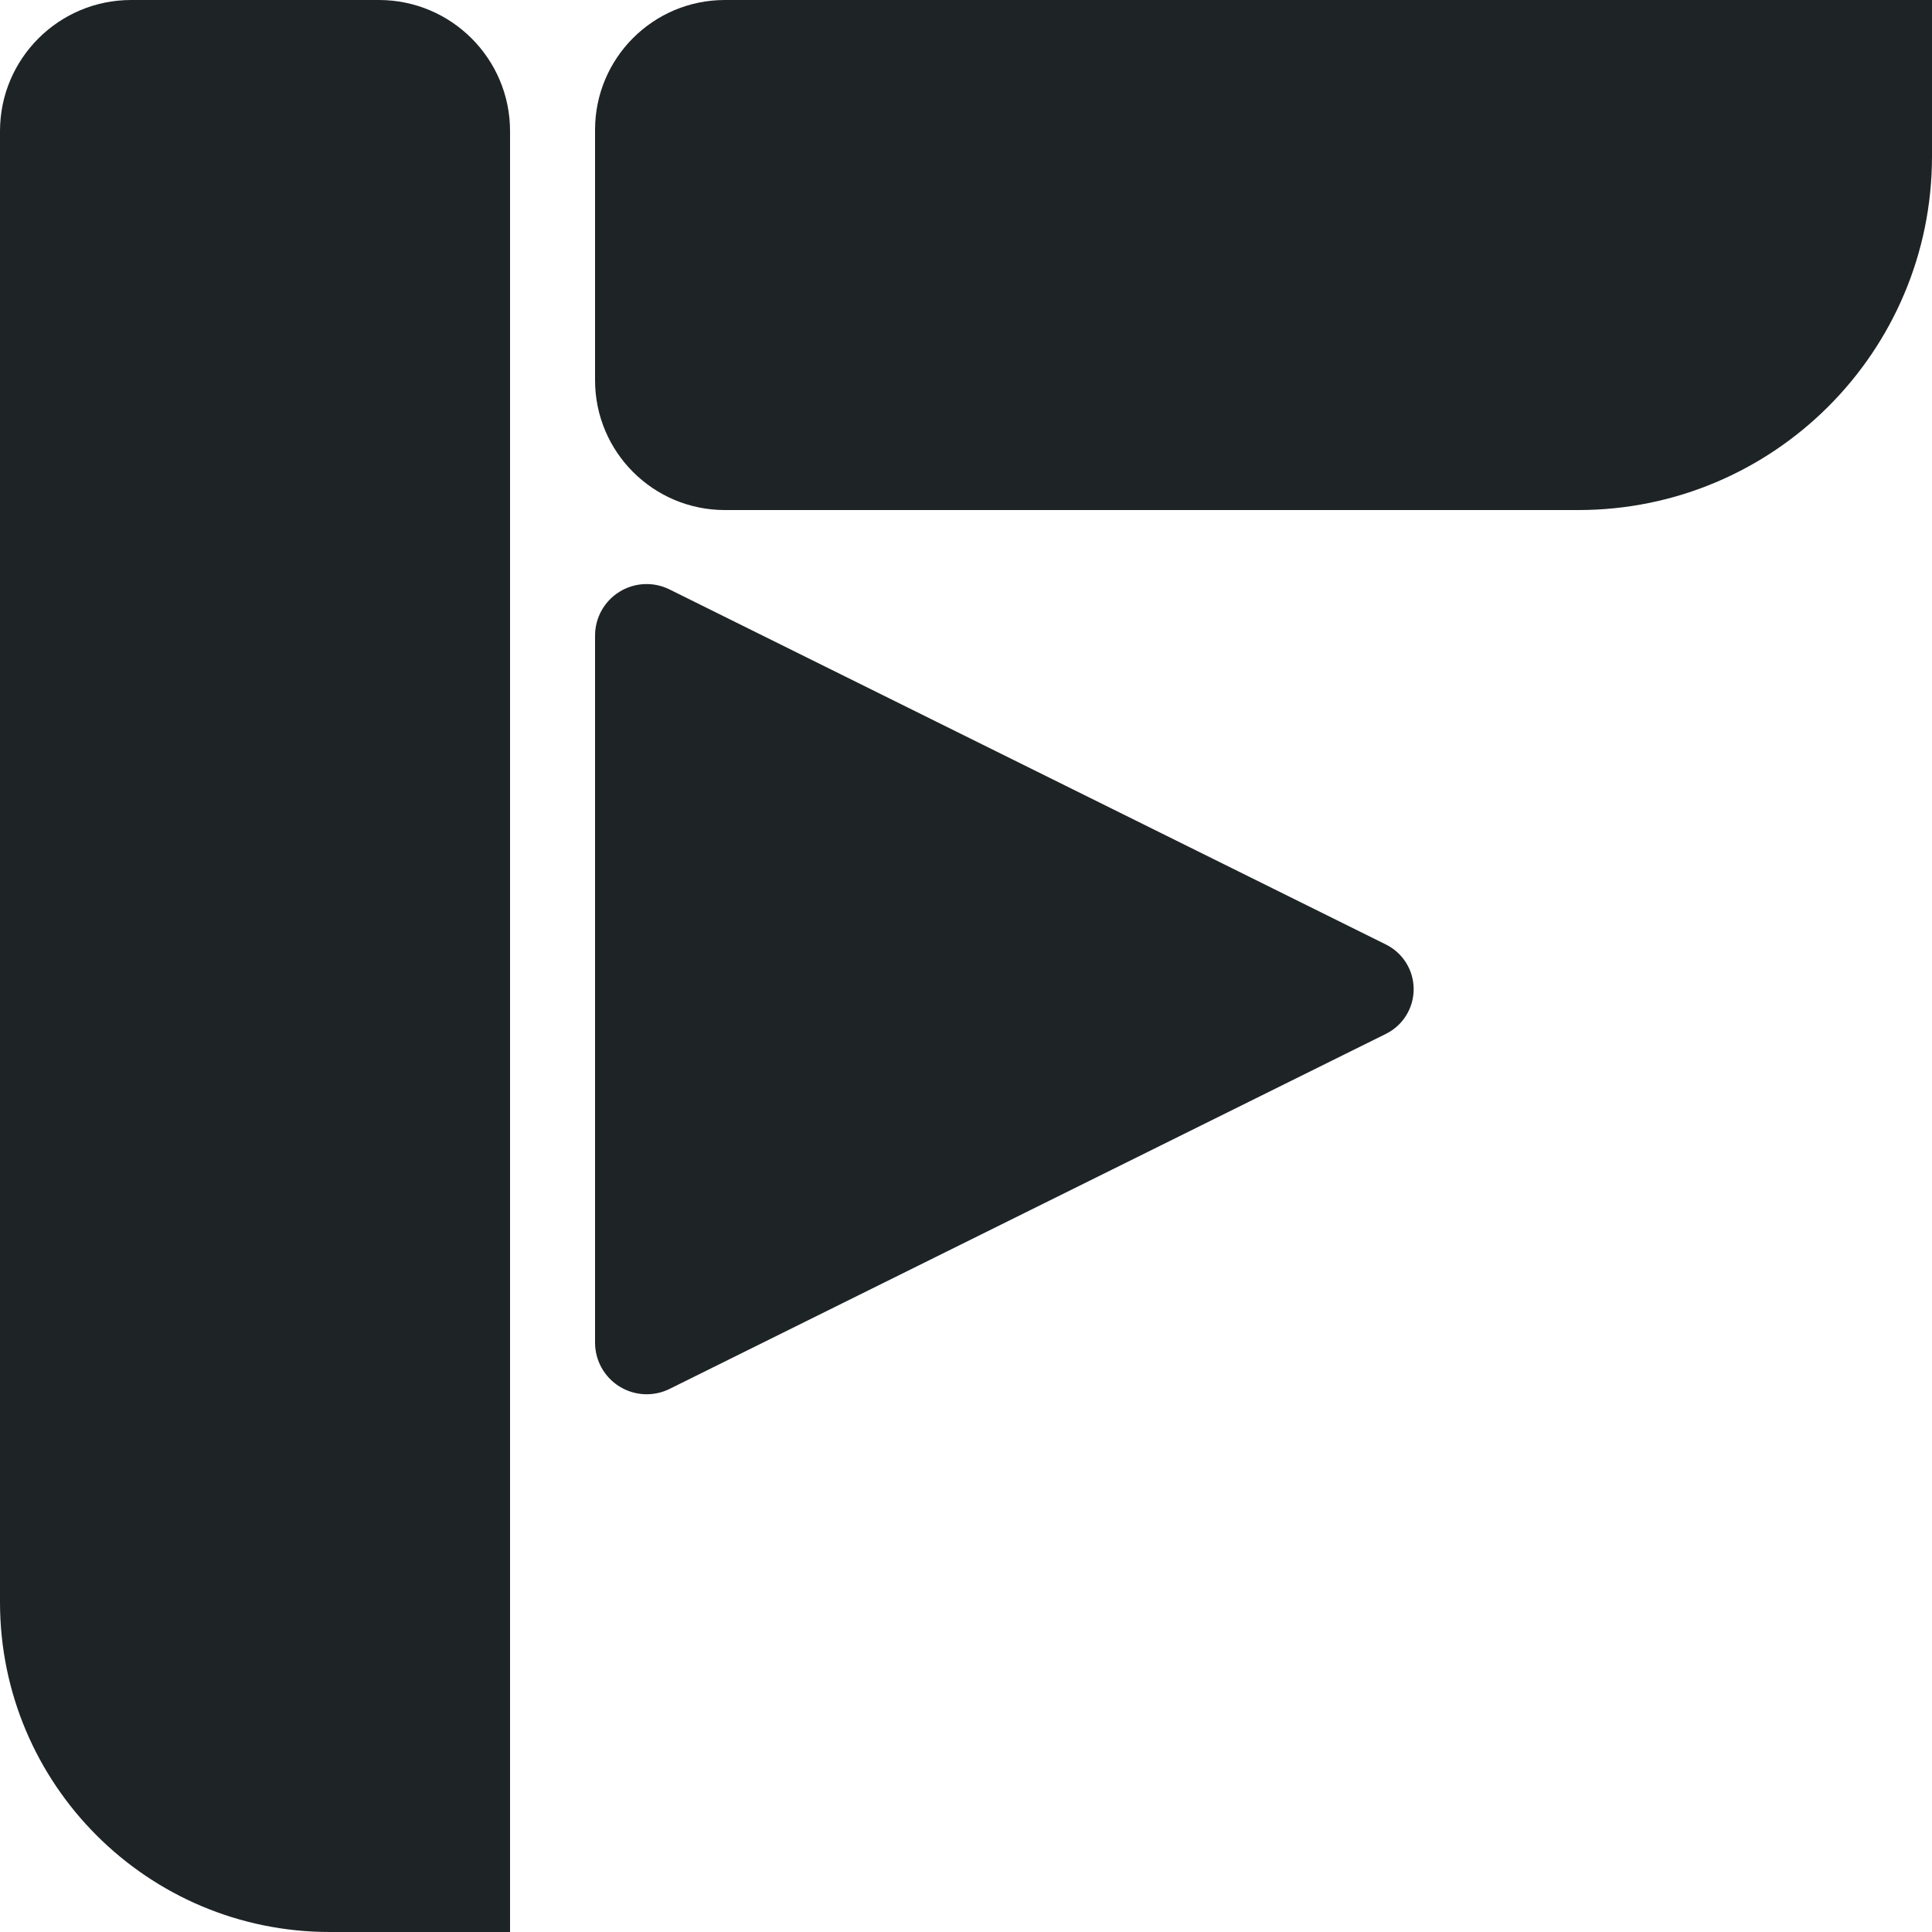
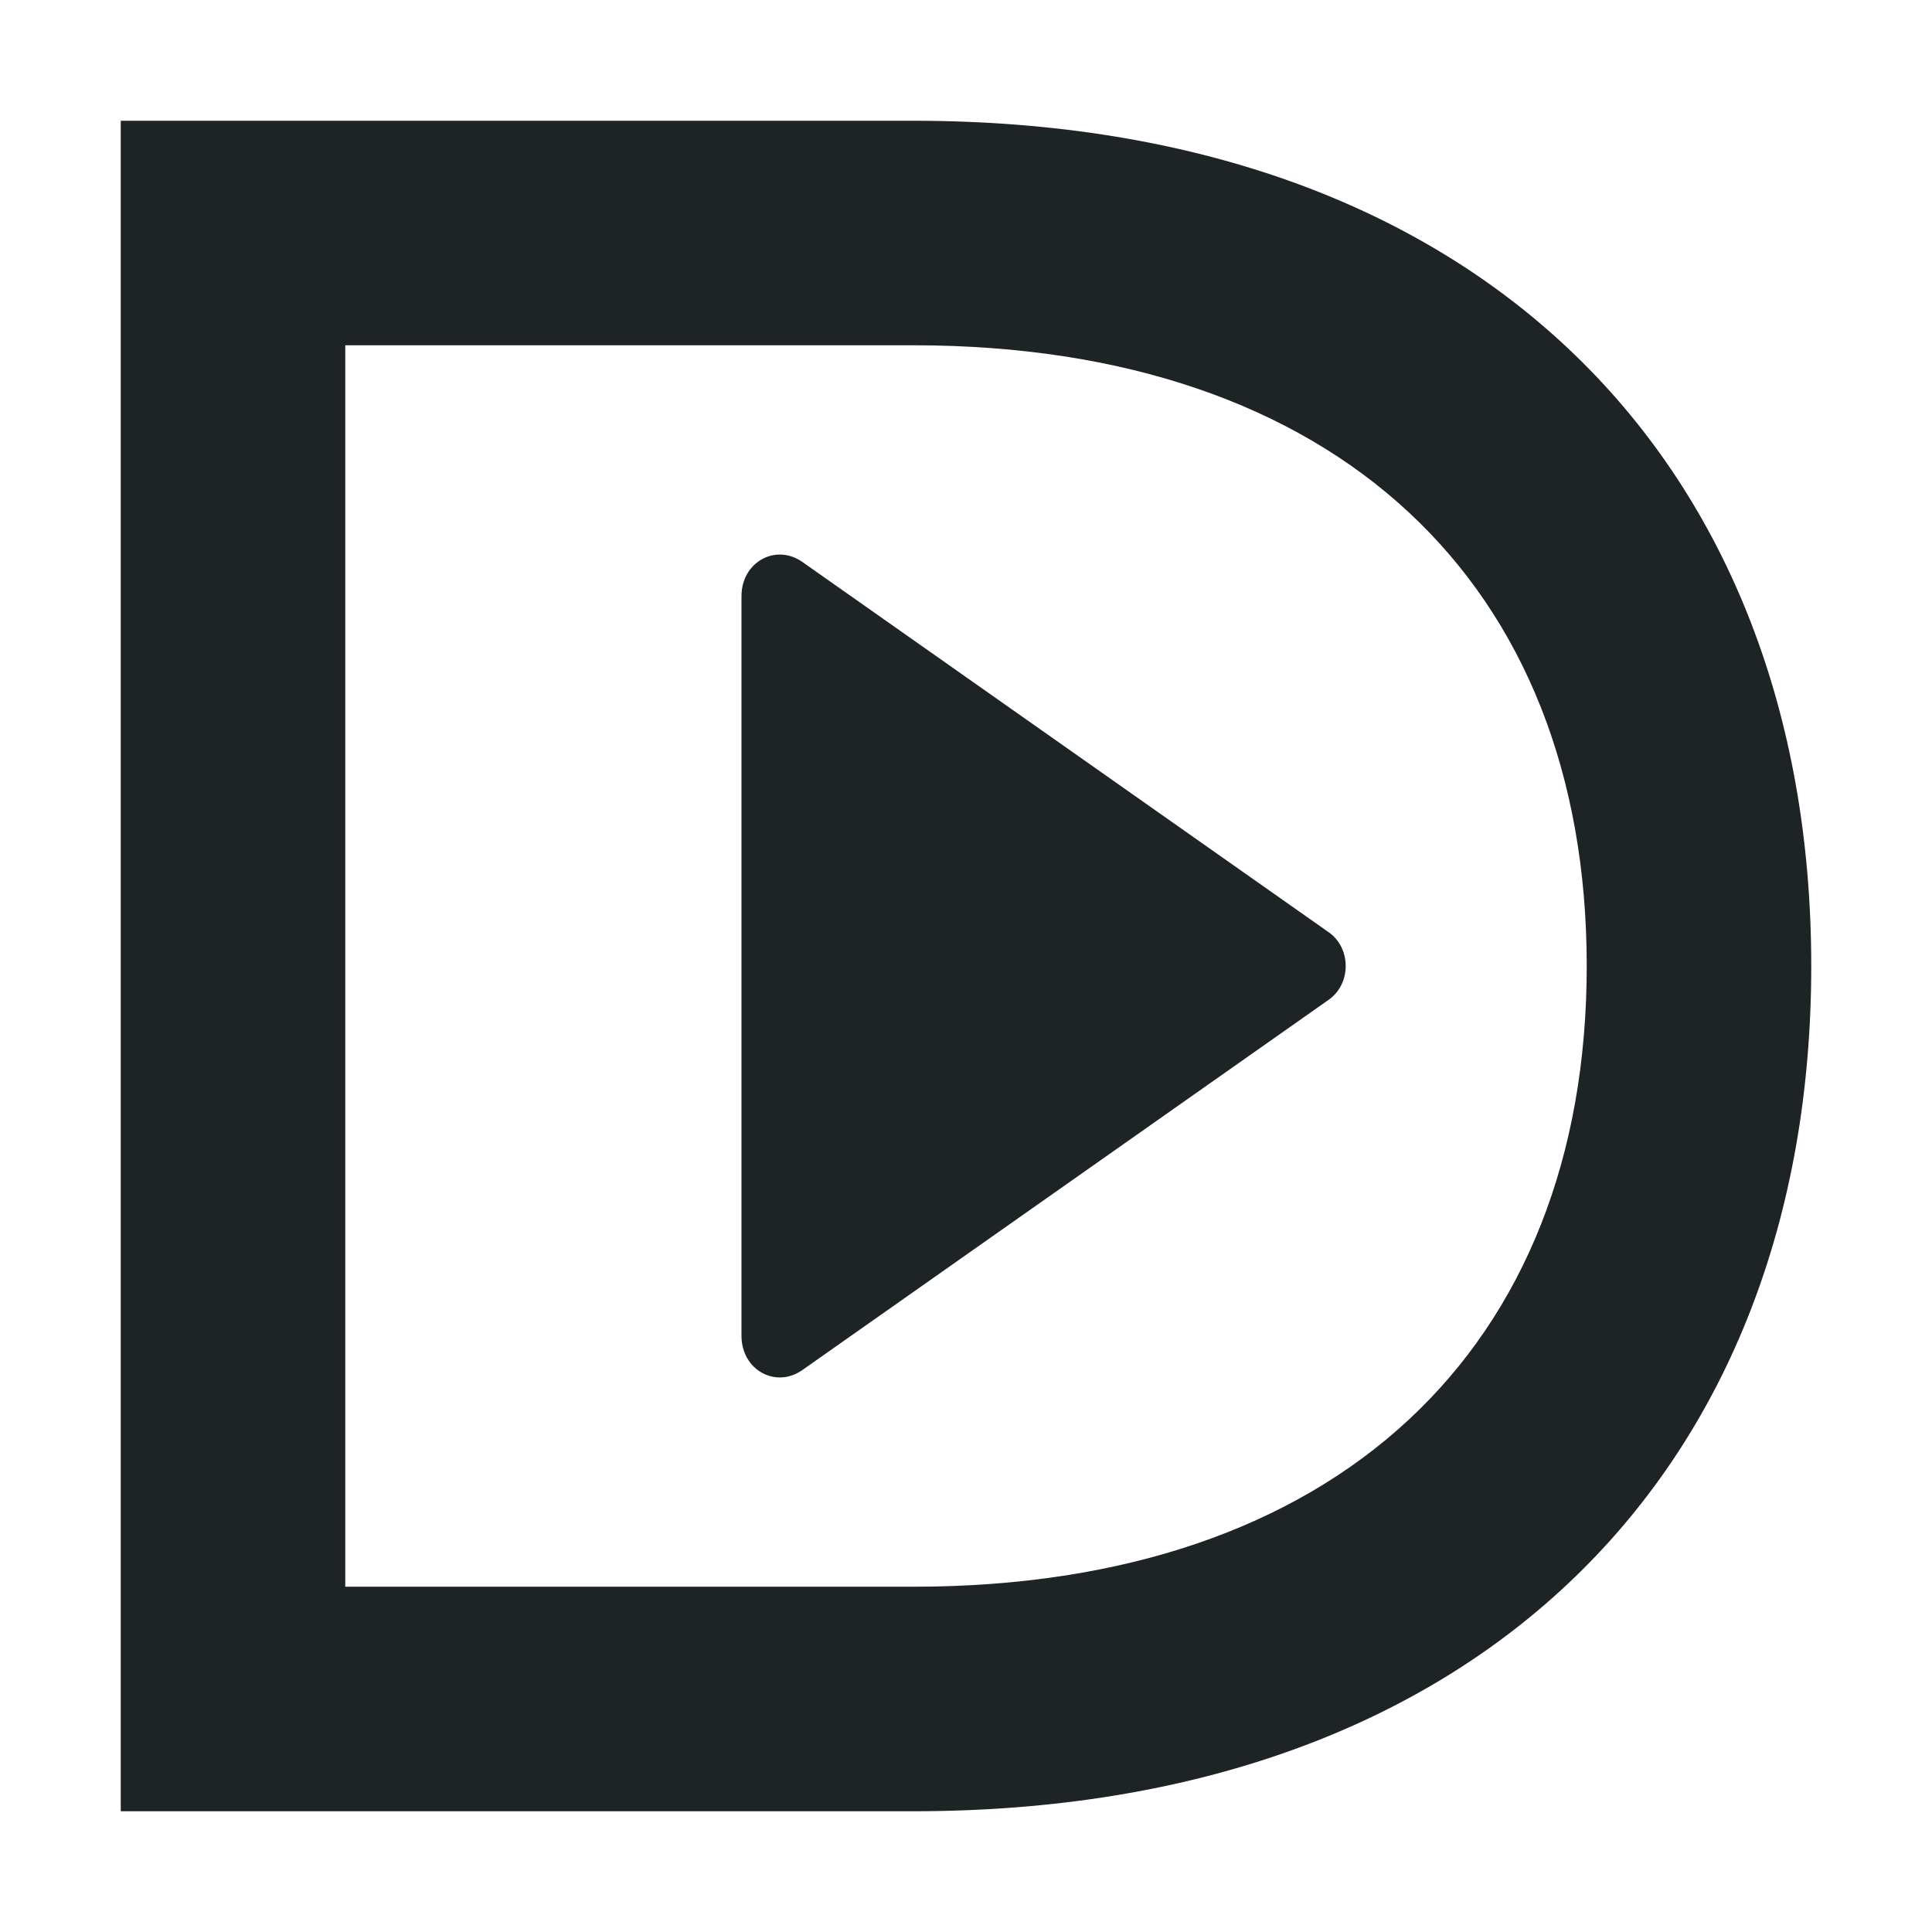
- <svg xmlns="http://www.w3.org/2000/svg" width="25" height="25" style="fill-rule:evenodd;clip-rule:evenodd;stroke-linejoin:round;stroke-miterlimit:2">
-   <path d="M4.903 0C5.84 0 6.6.76 6.6 1.697V25H4.27A4.268 4.268 0 0 1 0 20.73V1.697C0 .76.76 0 1.697 0h3.206zM25 0v2.022A4.577 4.577 0 0 1 20.422 6.6H9.38A1.68 1.68 0 0 1 7.7 4.92V1.68C7.7.752 8.452 0 9.38 0H25zm-7.064 12.223a.645.645 0 0 1 0 1.154l-9.273 4.596a.668.668 0 0 1-.963-.597V8.224a.667.667 0 0 1 .963-.597l9.273 4.596z" style="fill:#1e2326" />
+ <svg xmlns="http://www.w3.org/2000/svg" width="25" height="25" viewBox="26 22 64 64">
+   <g transform="translate(58 54) scale(.875) translate(-58 -54)">
+     <path fill-rule="evenodd" d="M26,22H56C77.5,22 90,35 90,54C90,73 77.5,86 56,86H26ZM34.5,30.5V77.5H56C72,77.5 81.5,68.5 81.5,54C81.5,39.5 72,30.5 56,30.5Z" fill="#1e2326" />
+     <path d="M51.8,38.7C50.8,38 49.5,38.7 49.5,40V68C49.5,69.3 50.8,70 51.8,69.3L71.7,55.3C72.6,54.7 72.6,53.3 71.7,52.7Z" fill="#1e2326" />
+   </g>
</svg>
